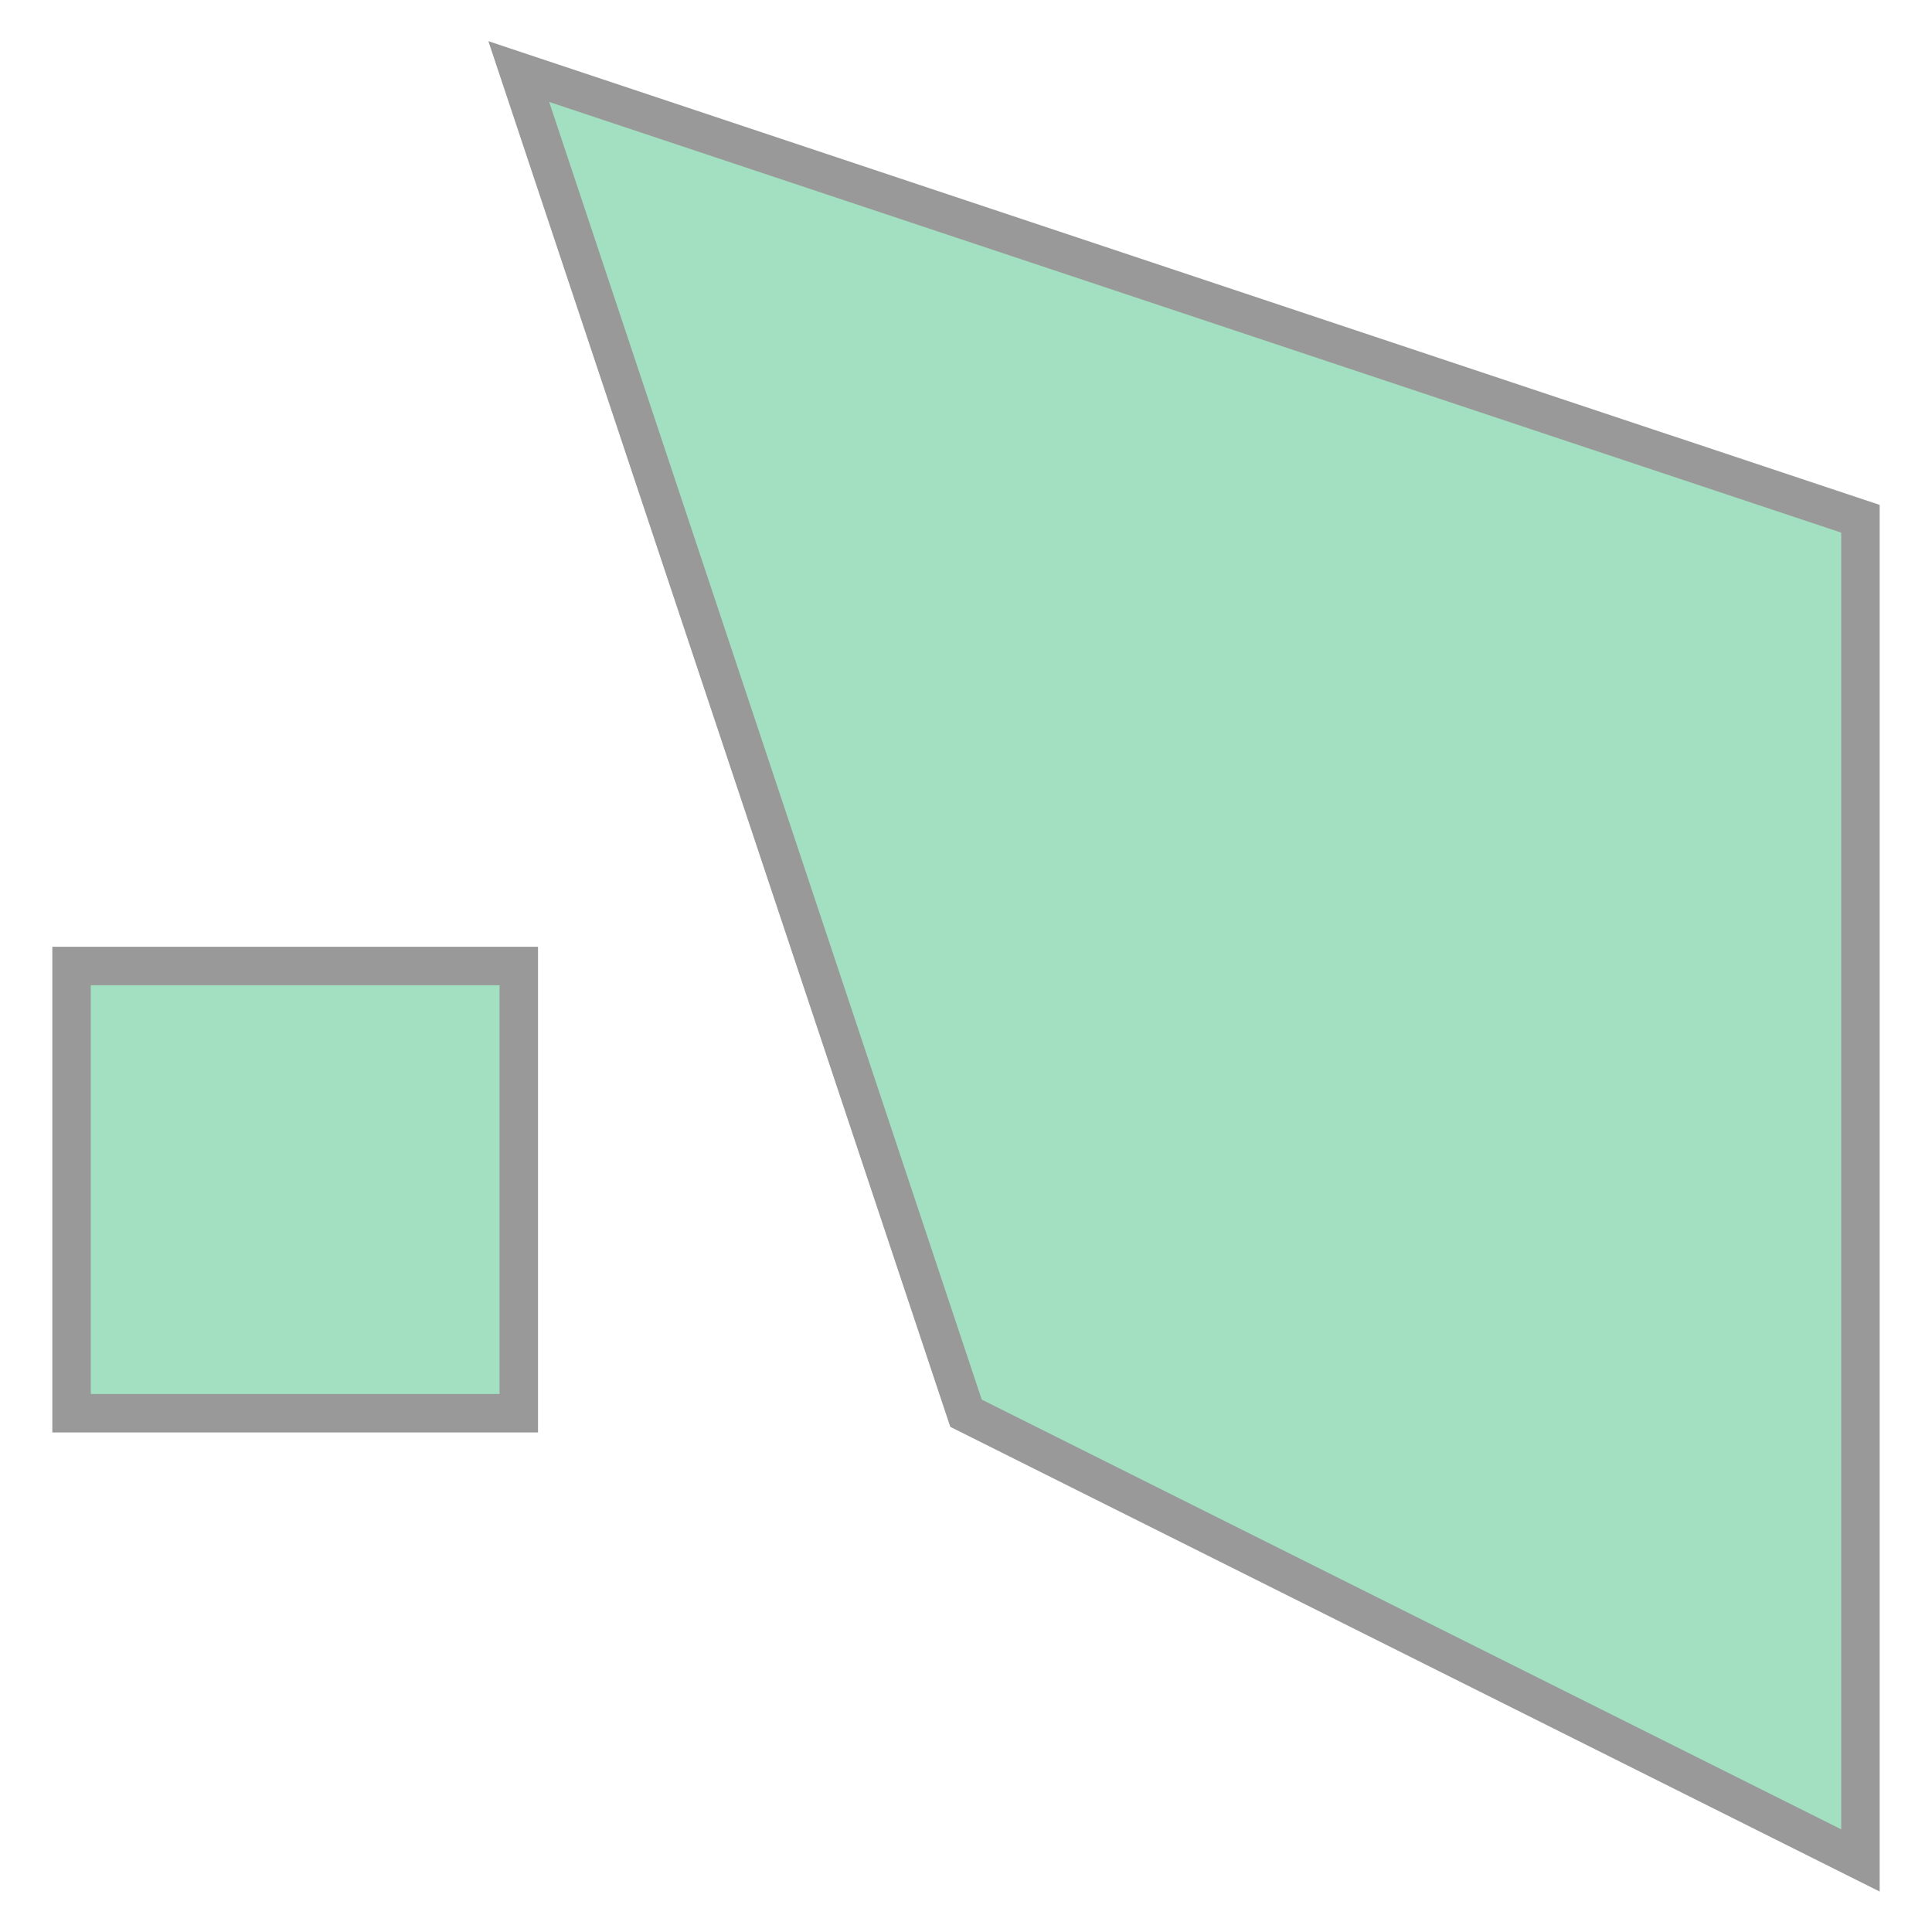
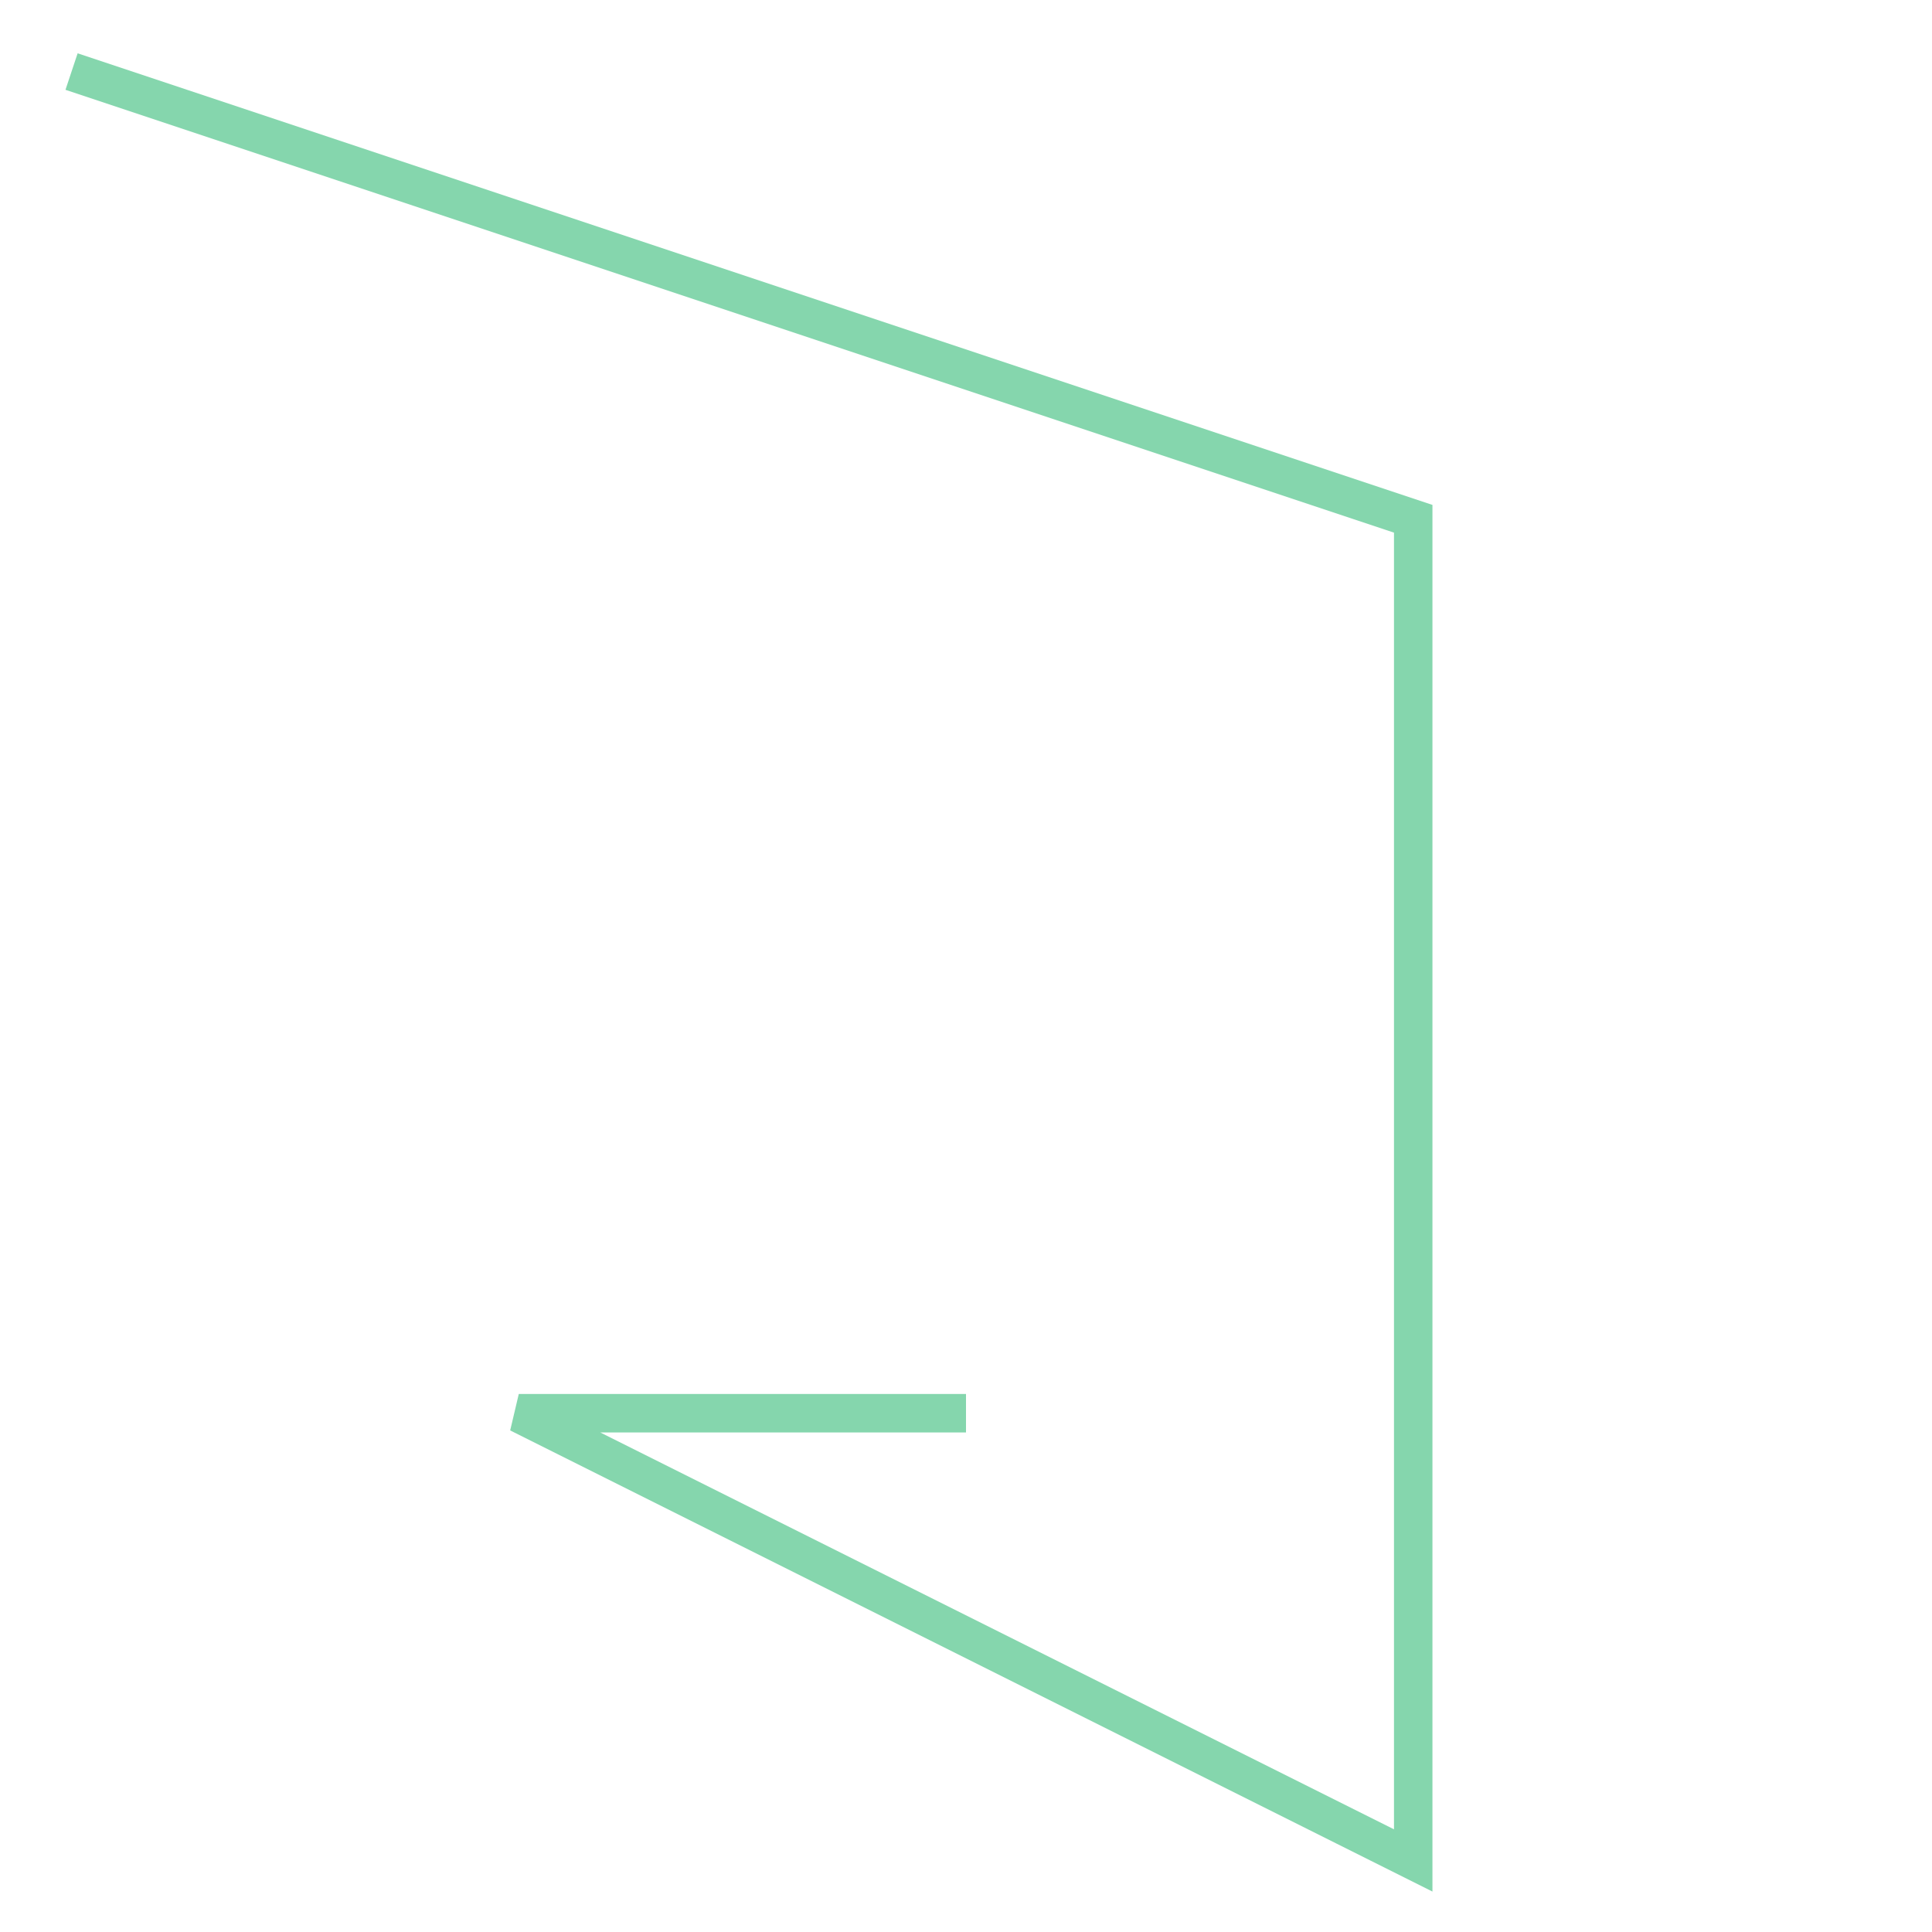
- <svg xmlns="http://www.w3.org/2000/svg" width="100.0" height="100.0" viewBox="-0.16 0.84 4.32 4.32" preserveAspectRatio="xMinYMin meet">
+ <svg xmlns="http://www.w3.org/2000/svg" width="100.0" height="100.0" viewBox="0.84 0.84 3.32 4.32" preserveAspectRatio="xMinYMin meet">
  <g transform="matrix(1,0,0,-1,0,6.0)">
-     <g>
-       <path fill-rule="evenodd" fill="#66cc99" stroke="#555555" stroke-width="0.086" opacity="0.6" d="M 1.0,5.0 L 2.0,2.0 L 4.0,1.0 L 4.0,4.0 L 1.0,5.0 z" />
-       <path fill-rule="evenodd" fill="#66cc99" stroke="#555555" stroke-width="0.086" opacity="0.6" d="M 0.0,2.0 L 1.0,2.0 L 1.0,3.0 L 0.0,3.0 L 0.0,2.0 z" />
-     </g>
+     <polyline fill="none" stroke="#66cc99" stroke-width="0.086" points="1.0,5.0 4.0,4.0 4.0,1.0 2.0,2.0 3.0,2.0" opacity="0.8" />
  </g>
</svg>
